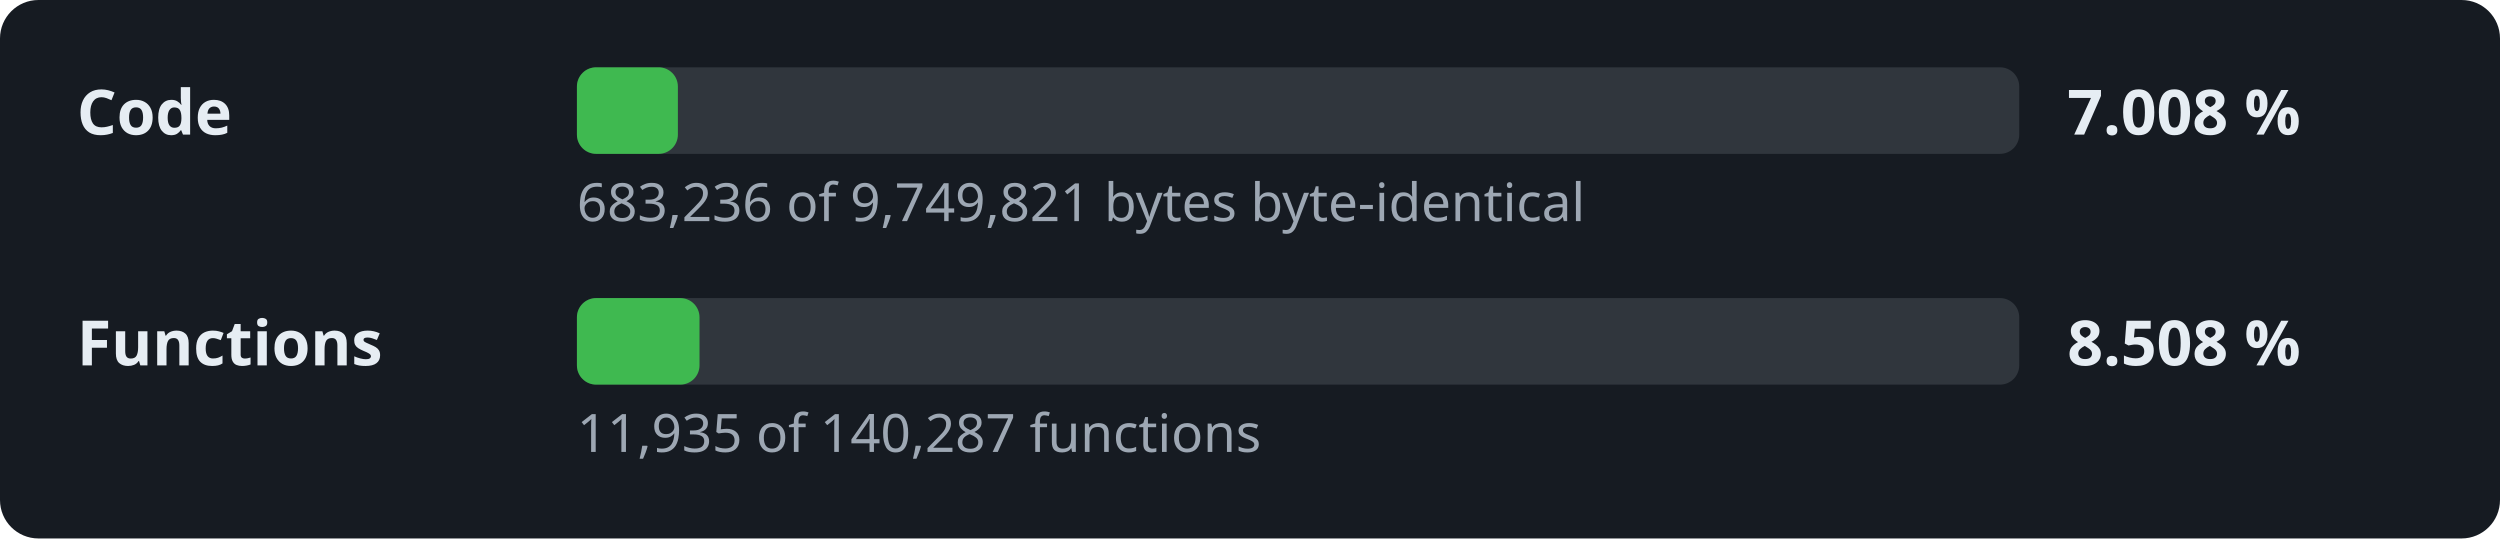
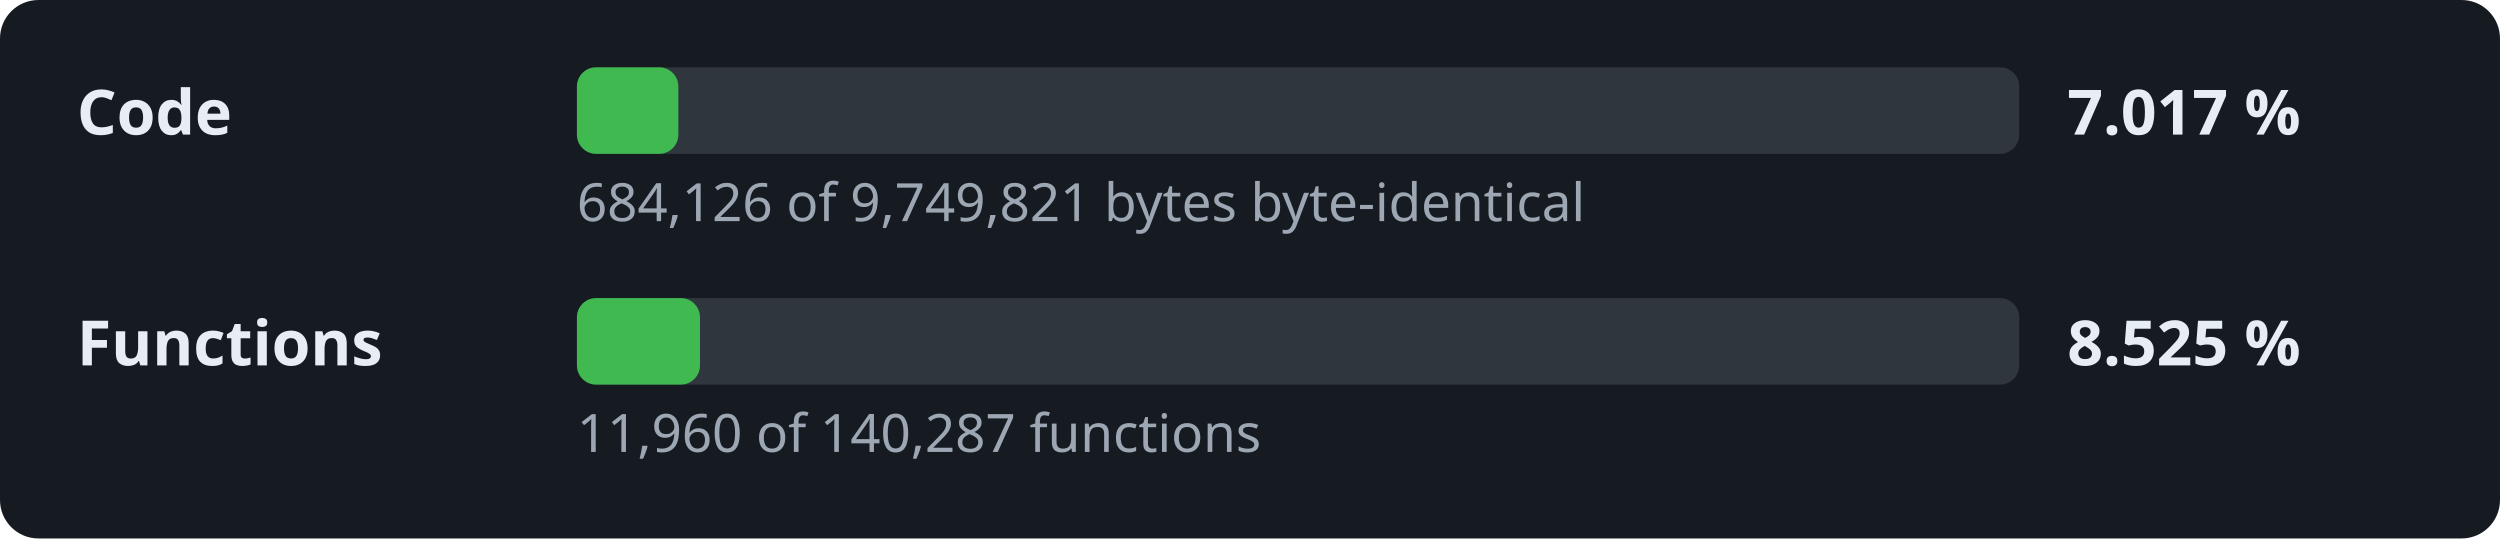
- <svg xmlns="http://www.w3.org/2000/svg" width="520" height="112" viewBox="0 0 520 112" role="img" aria-label="Decompilation progress: 7.008 % of the code">
+ <svg xmlns="http://www.w3.org/2000/svg" width="520" height="112" viewBox="0 0 520 112" role="img" aria-label="Decompilation progress: 7.017 % of the code">
  <style>.l,.v{font:600 13px sans-serif;fill:#e6edf3}.d{font:11px sans-serif;fill:#9da7b3}.t{fill:#30363d}.f{fill:#3fb950}</style>
  <rect width="520" height="112" rx="8" fill="#161b22" />
  <text x="16" y="28" class="l">Code</text>
  <rect x="120" y="14" width="300" height="18" rx="4" class="t" />
-   <rect x="120" y="14" width="21.0" height="18" rx="4" class="f" />
-   <text x="430" y="28" class="v">7.008 %</text>
-   <text x="120" y="46" class="d">683,236 of 9,749,821 bytes byte-identical</text>
+   <rect x="120" y="14" width="21.1" height="18" rx="4" class="f" />
+   <text x="430" y="28" class="v">7.017 %</text>
+   <text x="120" y="46" class="d">684,126 of 9,749,821 bytes byte-identical</text>
  <text x="16" y="76" class="l">Functions</text>
  <rect x="120" y="62" width="300" height="18" rx="4" class="t" />
-   <rect x="120" y="62" width="25.5" height="18" rx="4" class="f" />
-   <text x="430" y="76" class="v">8.508 %</text>
-   <text x="120" y="94" class="d">11,935 of 140,287 functions</text>
+   <rect x="120" y="62" width="25.6" height="18" rx="4" class="f" />
+   <text x="430" y="76" class="v">8.525 %</text>
+   <text x="120" y="94" class="d">11,960 of 140,287 functions</text>
</svg>
